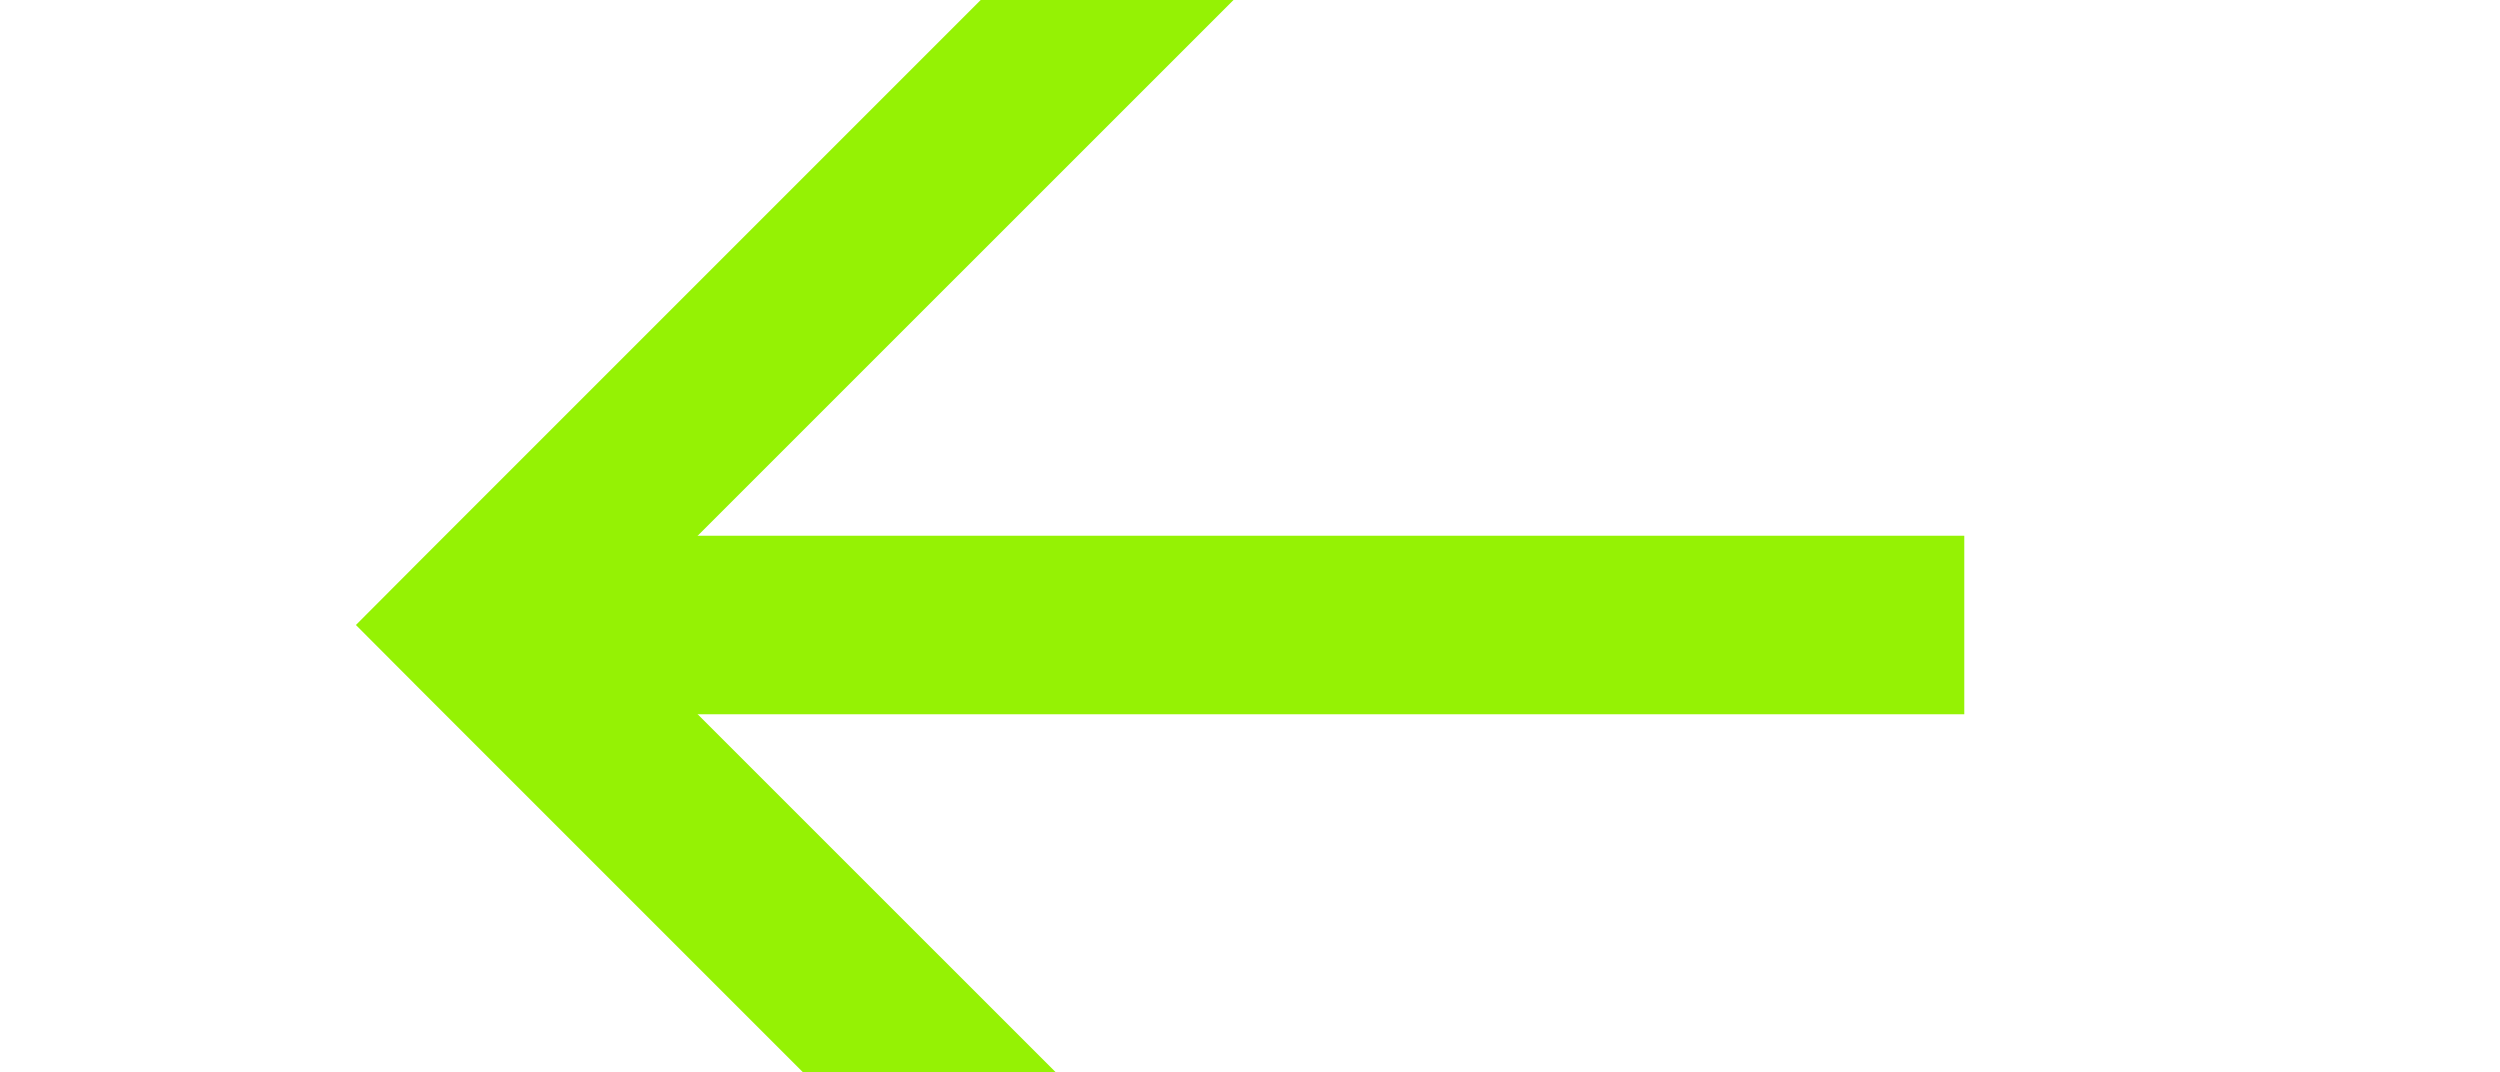
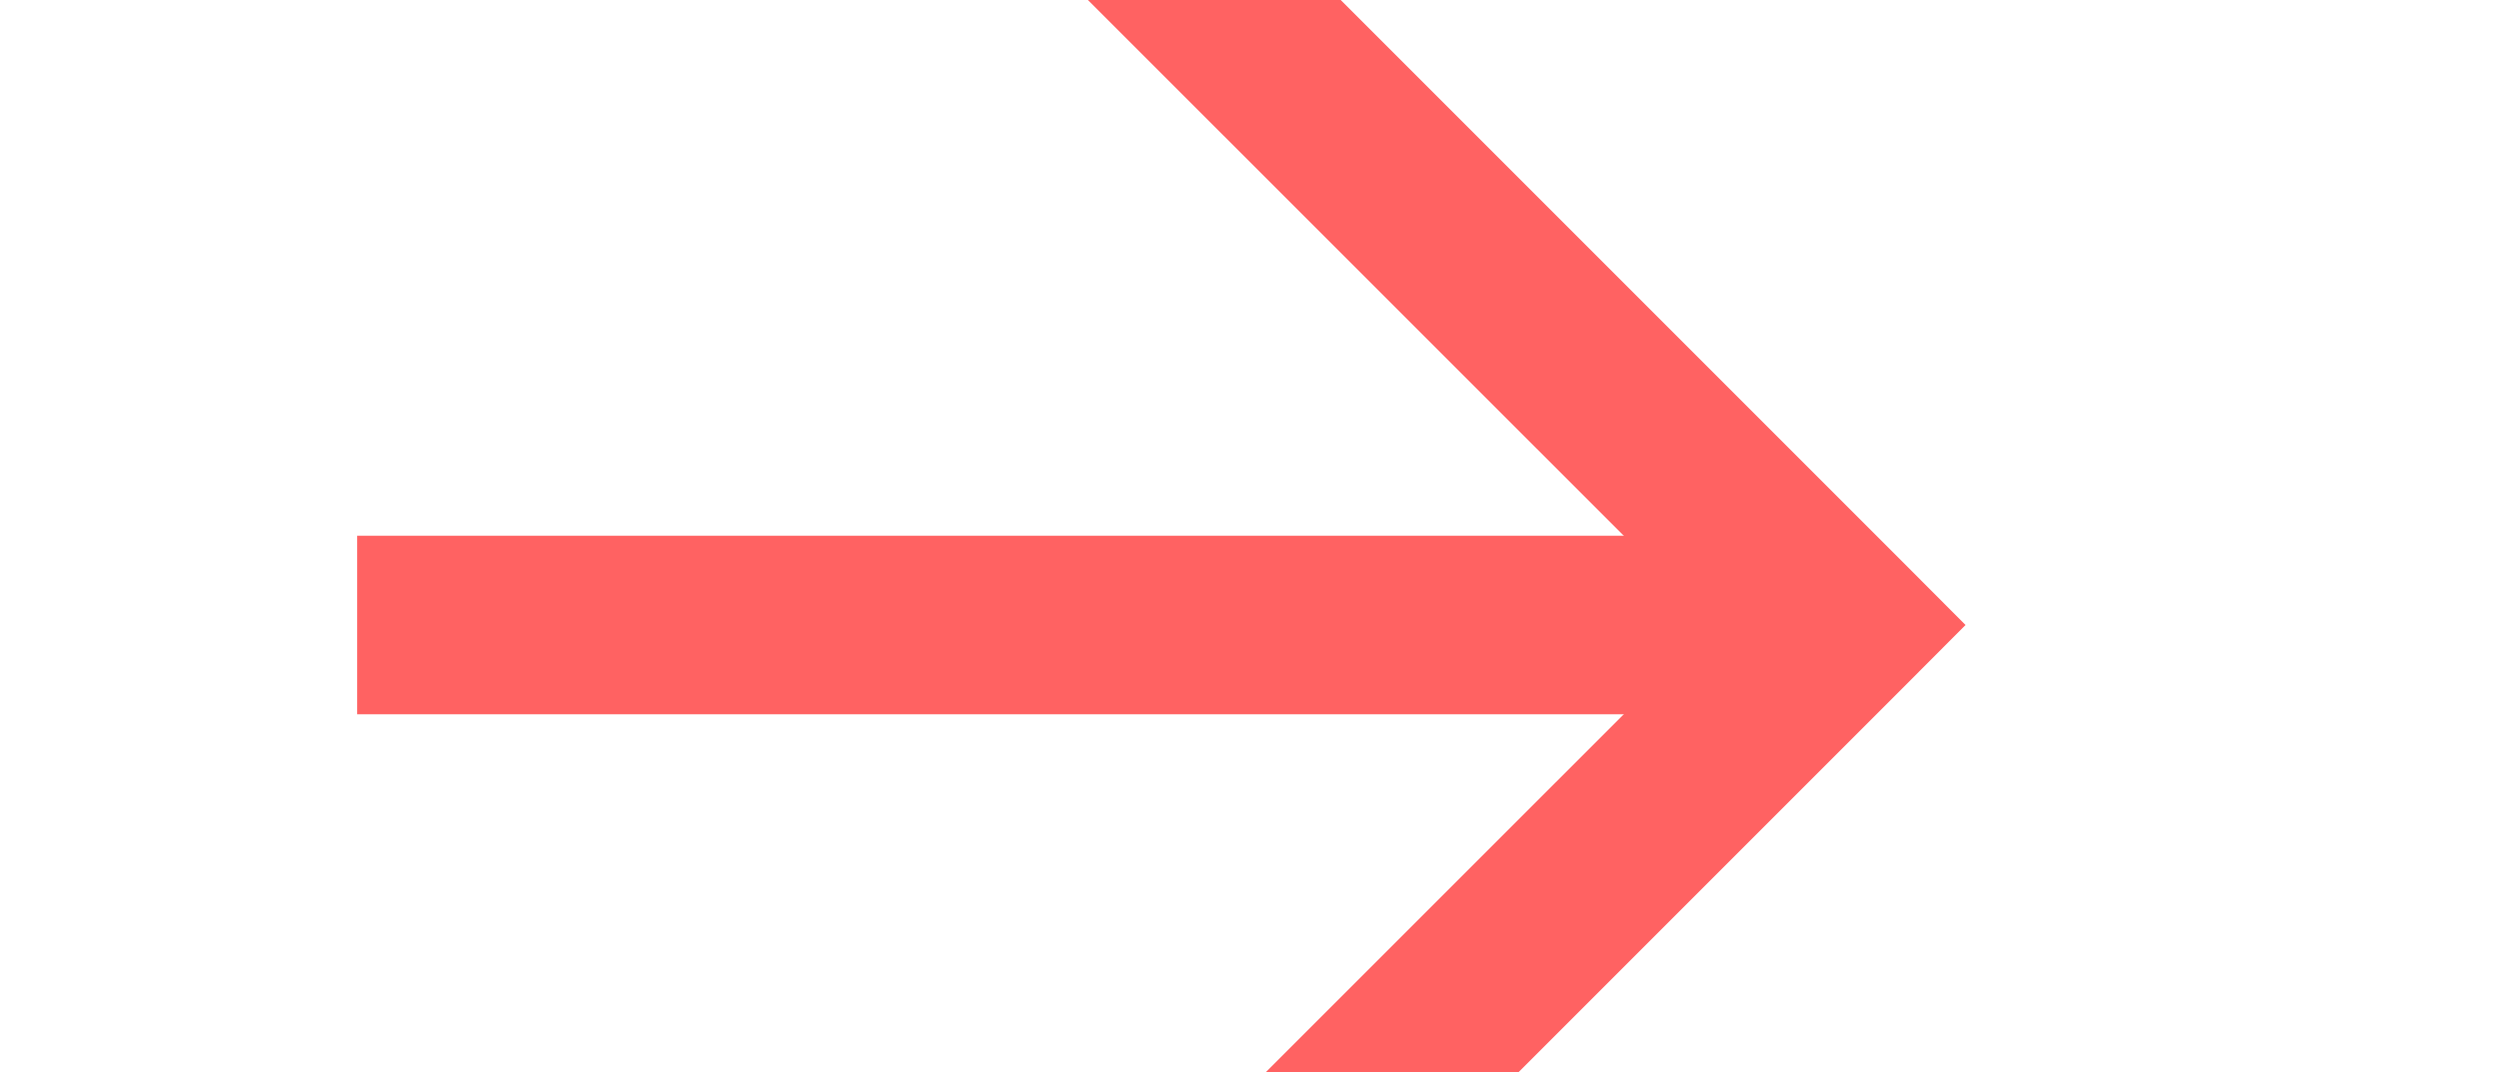
- <svg xmlns="http://www.w3.org/2000/svg" version="1.1" width="14px" height="6px" preserveAspectRatio="xMinYMid meet" viewBox="1326 3735  14 4">
-   <g transform="matrix(0 -1 1 0 -2404 5070 )">
-     <path d="M 1327.854 3738.054  L 1332.5 3733.407  L 1337.146 3738.054  L 1337.854 3737.346  L 1332.854 3732.346  L 1332.5 3731.993  L 1332.146 3732.346  L 1327.146 3737.346  L 1327.854 3738.054  Z " fill-rule="nonzero" fill="#95f204" stroke="none" />
-     <path d="M 1332.5 3733  L 1332.5 3741  " stroke-width="1" stroke="#95f204" fill="none" />
+ <svg xmlns="http://www.w3.org/2000/svg" version="1.1" width="14px" height="6px" preserveAspectRatio="xMinYMid meet" viewBox="1326 3801  14 4">
+   <g transform="matrix(0 -1 1 0 -2470 5136 )">
+     <path d="M 1337.146 3800.946  L 1332.5 3805.593  L 1327.854 3800.946  L 1327.146 3801.654  L 1332.146 3806.654  L 1332.5 3807.007  L 1332.854 3806.654  L 1337.854 3801.654  L 1337.146 3800.946  Z " fill-rule="nonzero" fill="#ff6262" stroke="none" />
+     <path d="M 1332.5 3798  L 1332.5 3806  " stroke-width="1" stroke="#ff6262" fill="none" />
  </g>
</svg>
